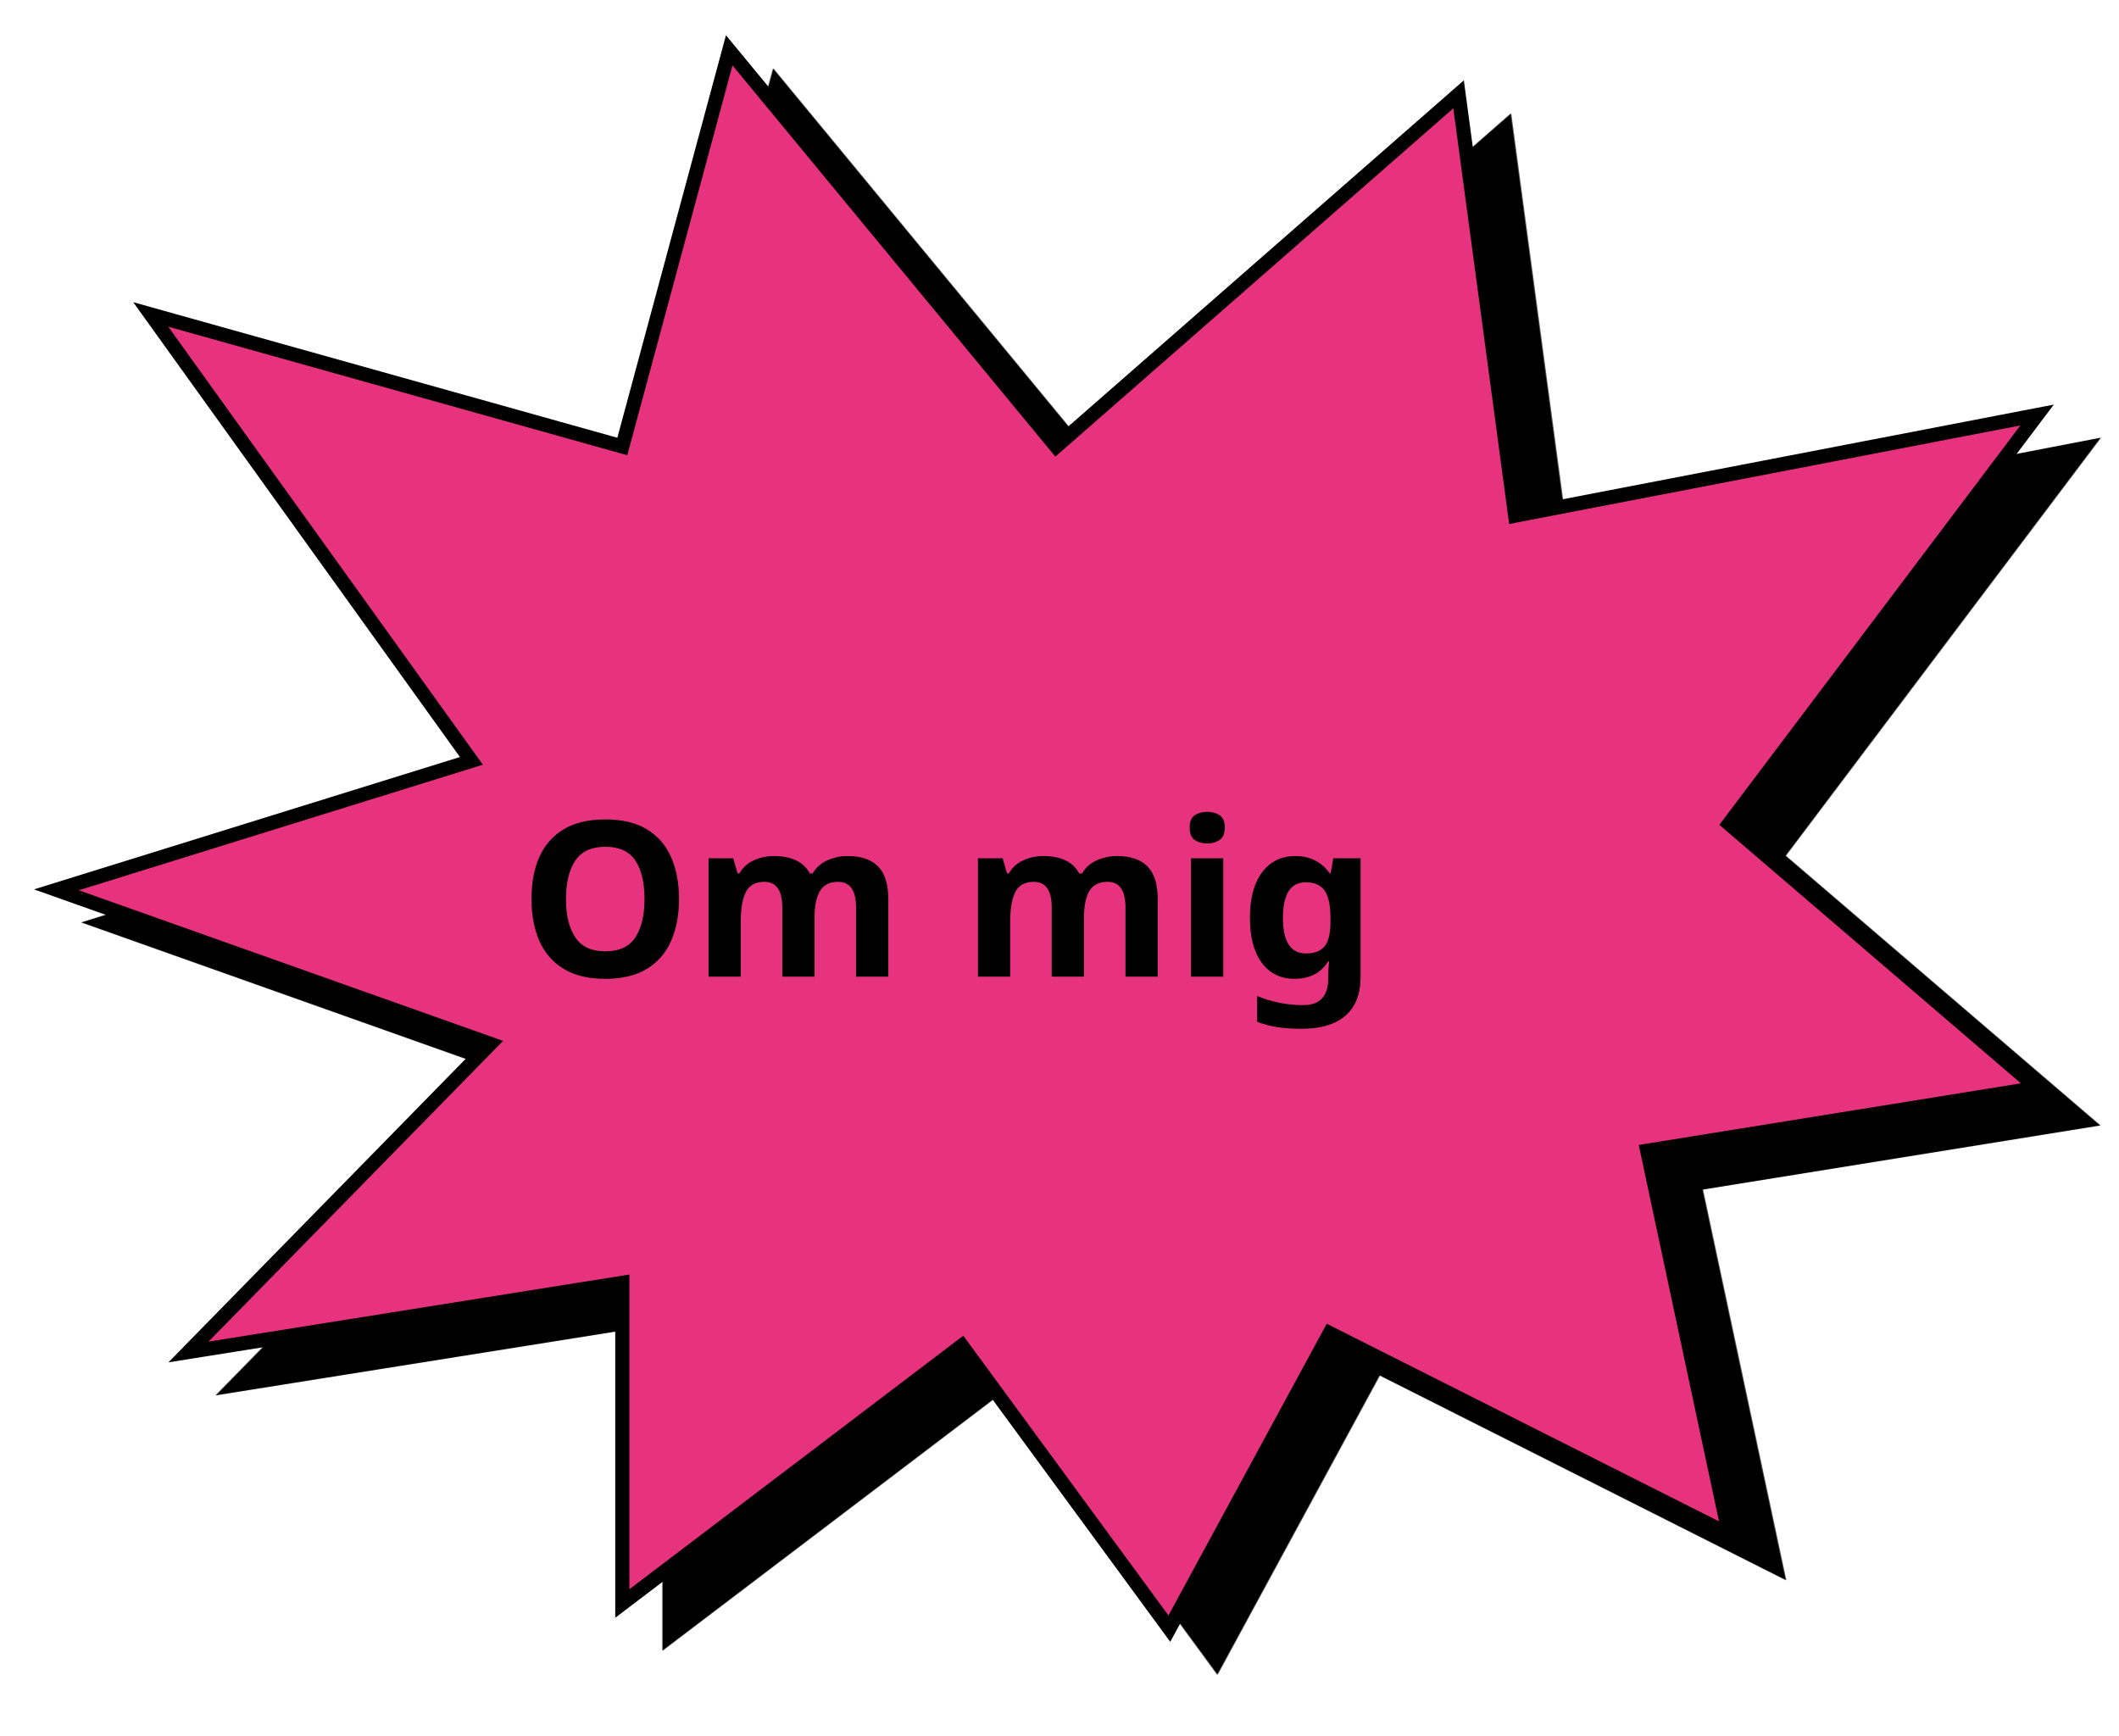
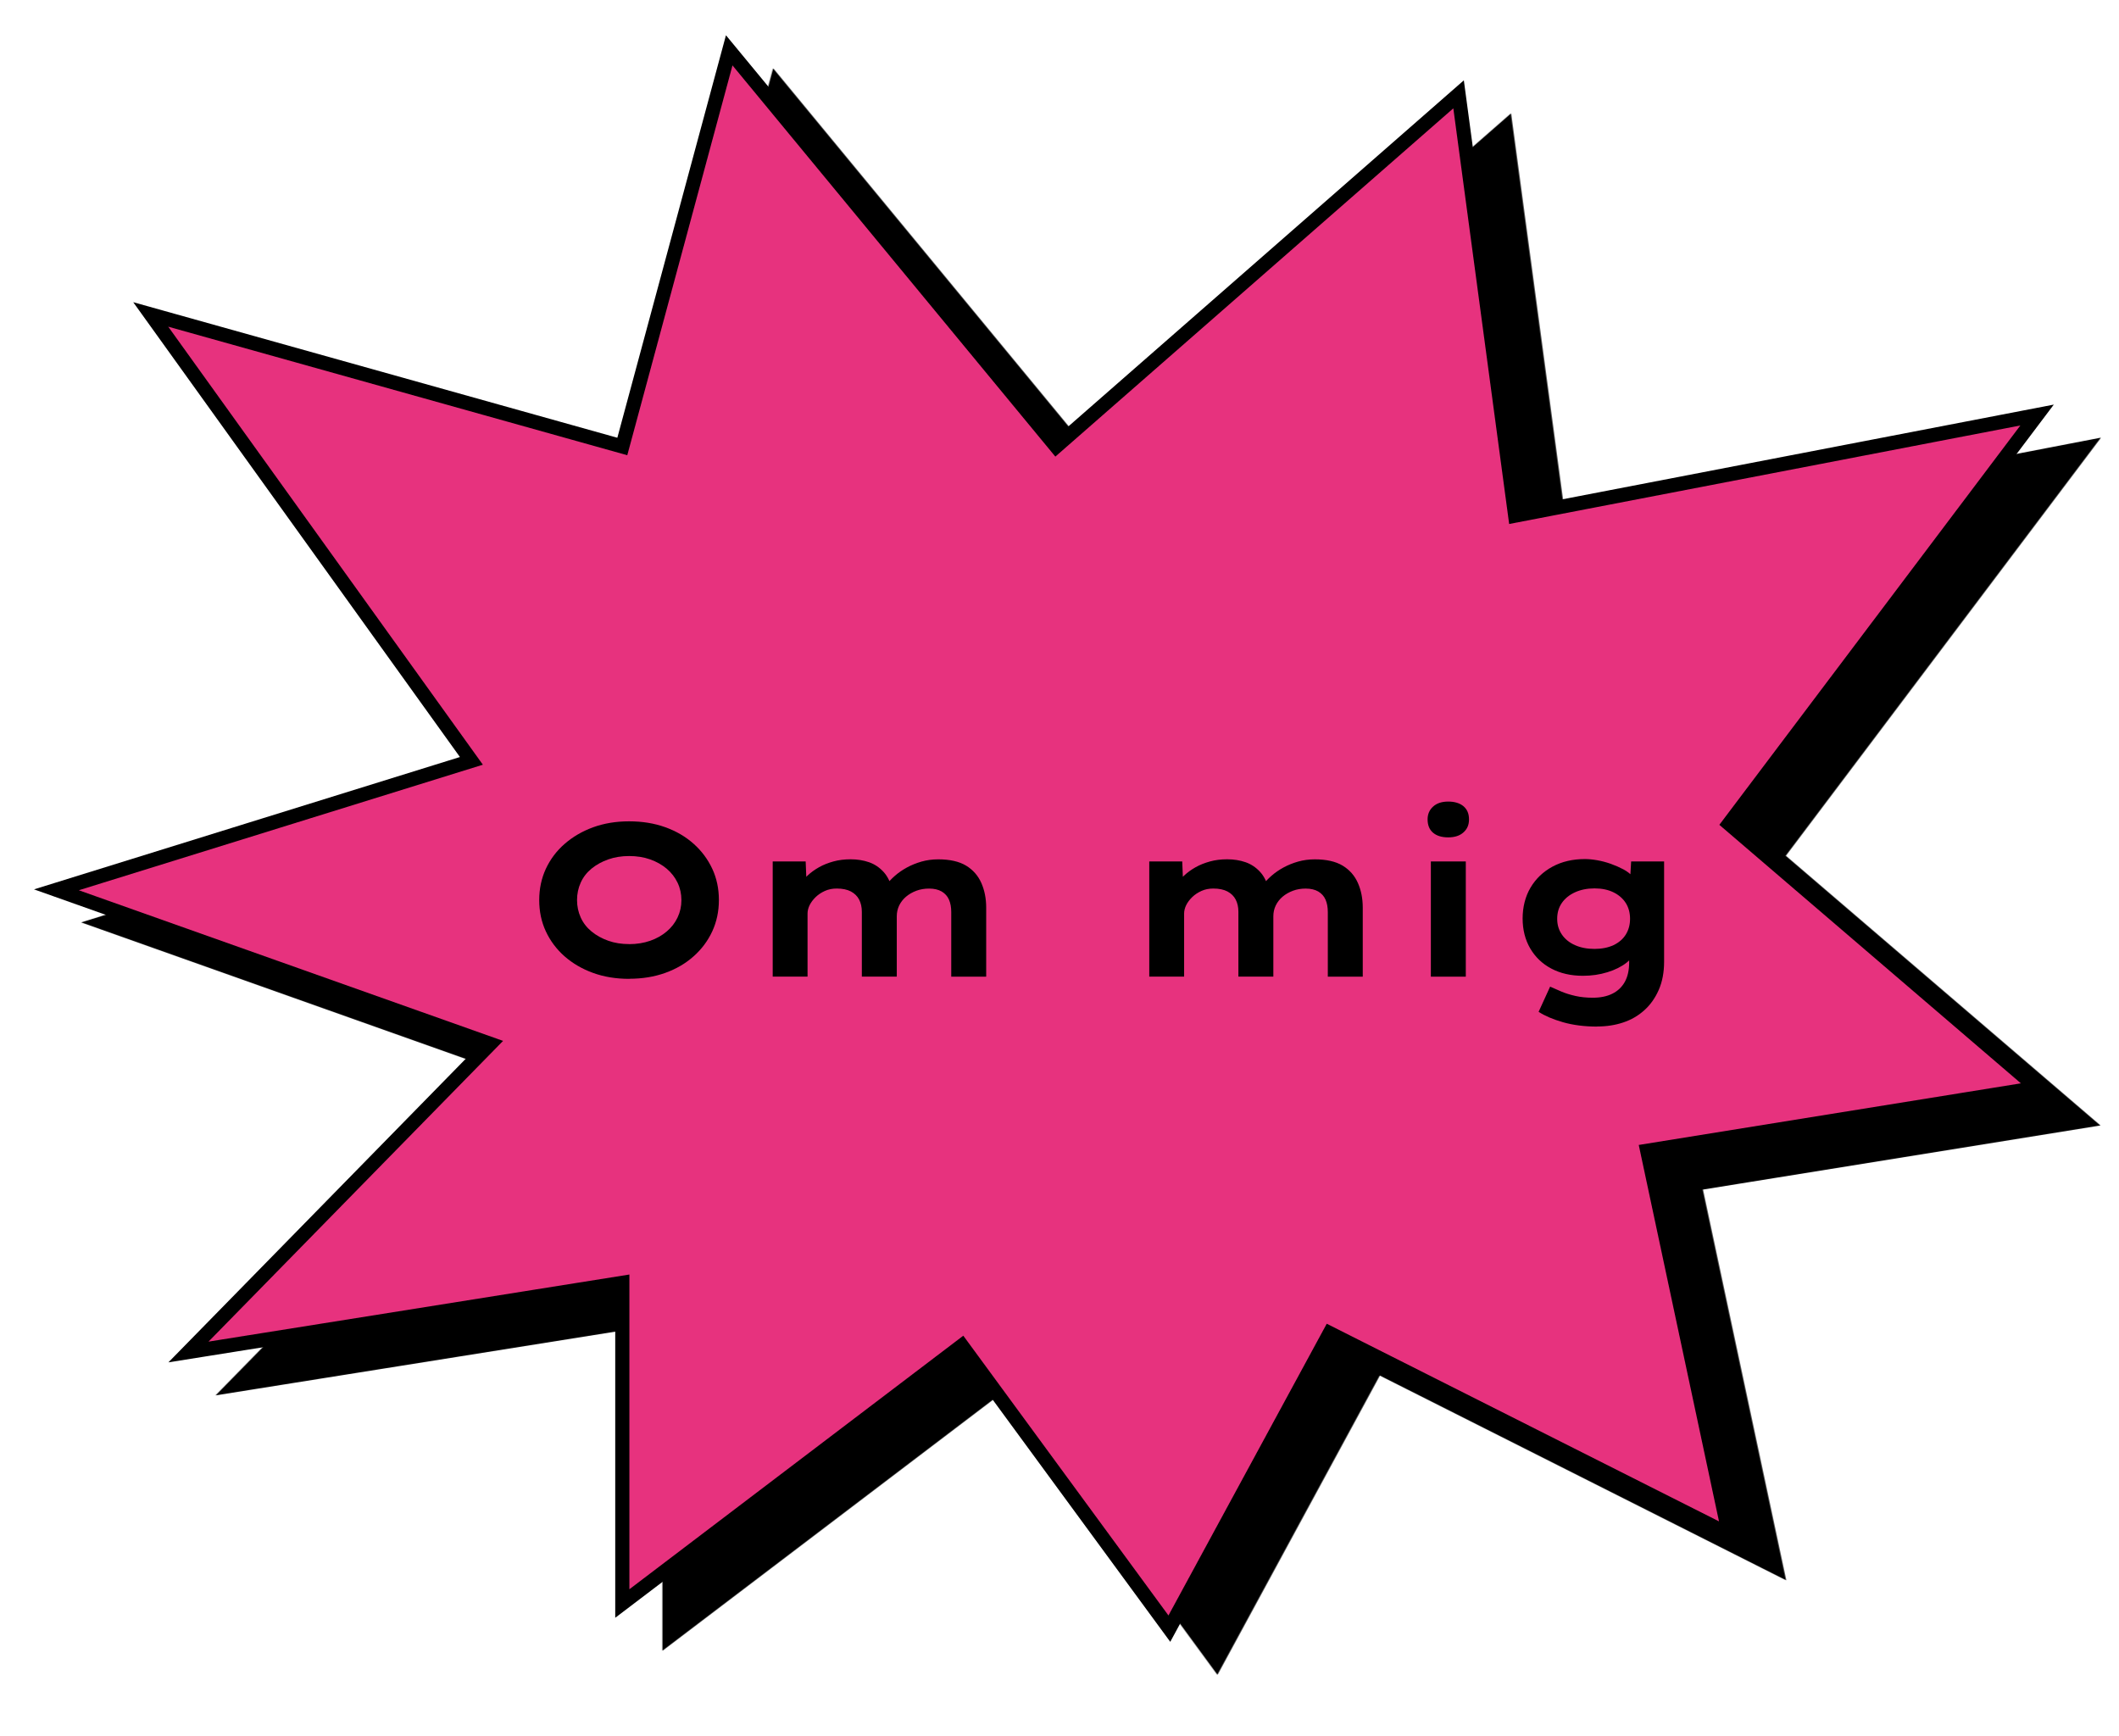
<svg xmlns="http://www.w3.org/2000/svg" id="Layer_1" data-name="Layer 1" viewBox="0 0 449.33 368">
  <defs>
    <filter id="drop-shadow-1" x="7.21" y="7.47" width="438.3" height="347.66" filterUnits="userSpaceOnUse">
      <feOffset dx="10" dy="7" />
      <feGaussianBlur result="blur" stdDeviation="0" />
      <feFlood flood-color="#000" flood-opacity="1" />
      <feComposite in2="blur" operator="in" />
      <feComposite in="SourceGraphic" />
    </filter>
  </defs>
  <polygon points="131.96 94.67 154.63 10.67 223.96 94.67 309.29 20 321.29 109.33 431.96 88 366.63 174.67 431.96 230.67 349.29 244 366.63 325.33 281.96 282.67 247.96 345.33 203.96 285.33 131.96 340 131.96 272 39.96 286.67 103.96 221.33 11.96 188.67 99.96 161.33 31.96 66.67 131.96 94.67" style="fill: #e7317e; filter: url(#drop-shadow-1); stroke: #000; stroke-miterlimit: 10; stroke-width: 3px;" />
-   <text transform="translate(110.03 207.09)" style="font-family: LexendMega-Bold, 'Lexend Mega'; font-size: 46px; font-weight: 700;">
-     <tspan x="0" y="0">Om mig</tspan>
-   </text>
+   <g>
+     <path d="M133.44,207.55c-2.82,0-5.39-.42-7.71-1.27-2.32-.84-4.32-2.02-6.03-3.52-1.7-1.5-3.02-3.27-3.96-5.29-.94-2.02-1.4-4.23-1.4-6.62s.47-4.6,1.4-6.62c.94-2.02,2.26-3.79,3.98-5.29,1.72-1.5,3.73-2.68,6.03-3.52,2.3-.84,4.85-1.27,7.64-1.27s5.34.41,7.66,1.24c2.32.83,4.32,2,6.03,3.52,1.7,1.52,3.02,3.29,3.96,5.31.94,2.02,1.4,4.23,1.4,6.62s-.47,4.6-1.4,6.62-2.25,3.79-3.96,5.31c-1.7,1.52-3.71,2.69-6.03,3.52s-4.85,1.24-7.61,1.24ZM133.4,200.19c1.62,0,3.11-.24,4.46-.71,1.35-.47,2.52-1.13,3.52-1.98,1-.84,1.76-1.83,2.3-2.97.54-1.13.81-2.36.81-3.68s-.27-2.55-.81-3.68c-.54-1.13-1.3-2.12-2.3-2.97-1-.84-2.17-1.5-3.52-1.98-1.35-.48-2.84-.71-4.46-.71s-3.07.24-4.42.71c-1.35.48-2.53,1.13-3.54,1.95-1.01.83-1.78,1.82-2.3,2.97-.52,1.15-.78,2.38-.78,3.7s.26,2.55.78,3.7c.52,1.15,1.29,2.14,2.3,2.97,1.01.83,2.19,1.48,3.54,1.96,1.35.48,2.82.71,4.42.71Z" />
+     <path d="M163.85,207.09v-24.43h6.99l.23,5.61-1.56-.55c.46-.74,1.04-1.43,1.75-2.09.71-.66,1.51-1.24,2.42-1.75.9-.51,1.92-.91,3.04-1.22,1.12-.31,2.34-.46,3.66-.46,1.41,0,2.71.21,3.89.62,1.18.41,2.21,1.1,3.08,2.05.87.95,1.5,2.22,1.86,3.82l-1.75-.18.37-.74c.52-.71,1.16-1.39,1.91-2.05.75-.66,1.6-1.25,2.55-1.77.95-.52,1.99-.94,3.1-1.26,1.12-.32,2.31-.48,3.57-.48,2.45,0,4.42.45,5.89,1.33,1.47.89,2.55,2.12,3.24,3.68s1.03,3.31,1.03,5.24v14.63h-7.41v-13.71c0-1.01-.16-1.89-.48-2.62-.32-.74-.84-1.31-1.54-1.73-.71-.41-1.6-.62-2.67-.62-.98,0-1.89.15-2.71.46-.83.31-1.56.73-2.19,1.26-.63.54-1.11,1.16-1.45,1.86-.34.71-.51,1.47-.51,2.3v12.79h-7.41v-13.75c0-.98-.19-1.84-.57-2.58-.38-.74-.97-1.31-1.75-1.73-.78-.41-1.79-.62-3.01-.62-.92,0-1.76.17-2.51.51-.75.34-1.4.77-1.96,1.31-.55.54-.97,1.1-1.27,1.7-.29.6-.44,1.19-.44,1.77v13.39h-7.41Z" />
+     <path d="M243.7,207.09v-24.43h6.99l.23,5.61-1.56-.55c.46-.74,1.04-1.43,1.75-2.09.71-.66,1.51-1.24,2.42-1.75.9-.51,1.92-.91,3.04-1.22,1.12-.31,2.34-.46,3.66-.46,1.41,0,2.71.21,3.89.62,1.18.41,2.21,1.1,3.08,2.05.87.95,1.5,2.22,1.86,3.82l-1.75-.18.37-.74c.52-.71,1.16-1.39,1.91-2.05.75-.66,1.6-1.25,2.55-1.77.95-.52,1.99-.94,3.1-1.26,1.12-.32,2.31-.48,3.57-.48,2.45,0,4.42.45,5.89,1.33,1.47.89,2.55,2.12,3.24,3.68s1.03,3.31,1.03,5.24v14.63h-7.41v-13.71c0-1.01-.16-1.89-.48-2.62-.32-.74-.84-1.31-1.54-1.73-.71-.41-1.6-.62-2.67-.62-.98,0-1.89.15-2.71.46-.83.31-1.56.73-2.19,1.26-.63.54-1.11,1.16-1.45,1.86-.34.71-.51,1.47-.51,2.3v12.79h-7.41v-13.75c0-.98-.19-1.84-.57-2.58-.38-.74-.97-1.31-1.75-1.73-.78-.41-1.79-.62-3.01-.62-.92,0-1.76.17-2.51.51-.75.34-1.4.77-1.96,1.31-.55.54-.97,1.1-1.27,1.7-.29.6-.44,1.19-.44,1.77v13.39h-7.41Z" />
+     <path d="M307.09,177.55c-1.38,0-2.45-.33-3.22-.99-.77-.66-1.15-1.6-1.15-2.83,0-1.1.39-2.01,1.17-2.71.78-.71,1.85-1.06,3.2-1.06s2.46.33,3.24.99c.78.66,1.17,1.59,1.17,2.78s-.39,2.06-1.17,2.76c-.78.71-1.86,1.06-3.24,1.06ZM303.41,207.09v-24.43h7.41v24.43h-7.41Z" />
+     <path d="M338.69,217.67c-2.7,0-5.11-.31-7.25-.92-2.13-.61-3.86-1.35-5.18-2.21l2.44-5.34c.74.34,1.54.69,2.42,1.06s1.86.67,2.97.92c1.1.25,2.33.37,3.68.37,1.59,0,2.97-.28,4.12-.85s2.03-1.4,2.65-2.51c.61-1.1.92-2.48.92-4.14v-2.9l1.38.23c-.21.98-.86,1.89-1.93,2.74-1.07.84-2.42,1.52-4.05,2.02-1.63.51-3.36.76-5.2.76-2.55,0-4.78-.51-6.69-1.52-1.92-1.01-3.41-2.44-4.49-4.28-1.07-1.84-1.61-3.96-1.61-6.35s.56-4.67,1.68-6.55c1.12-1.89,2.67-3.37,4.65-4.44,1.98-1.07,4.27-1.61,6.88-1.61.77,0,1.63.08,2.6.25.97.17,1.92.42,2.88.76.95.34,1.84.73,2.67,1.17.83.44,1.5.97,2.02,1.56.52.6.8,1.23.83,1.91l-1.52.37.32-5.52h6.99v21.25c0,2.27-.38,4.26-1.13,5.98-.75,1.72-1.77,3.16-3.06,4.32-1.29,1.17-2.78,2.03-4.49,2.6-1.7.57-3.53.85-5.5.85ZM338.1,201.2c1.56,0,2.91-.27,4.05-.8,1.13-.54,2-1.29,2.6-2.25.6-.97.9-2.08.9-3.34s-.31-2.41-.92-3.36c-.61-.95-1.48-1.7-2.6-2.25-1.12-.55-2.46-.83-4.02-.83s-2.94.28-4.14.83c-1.2.55-2.12,1.3-2.78,2.25-.66.95-.99,2.07-.99,3.36s.33,2.37.99,3.34c.66.97,1.59,1.72,2.78,2.25,1.2.54,2.58.8,4.14.8Z" />
+   </g>
</svg>
